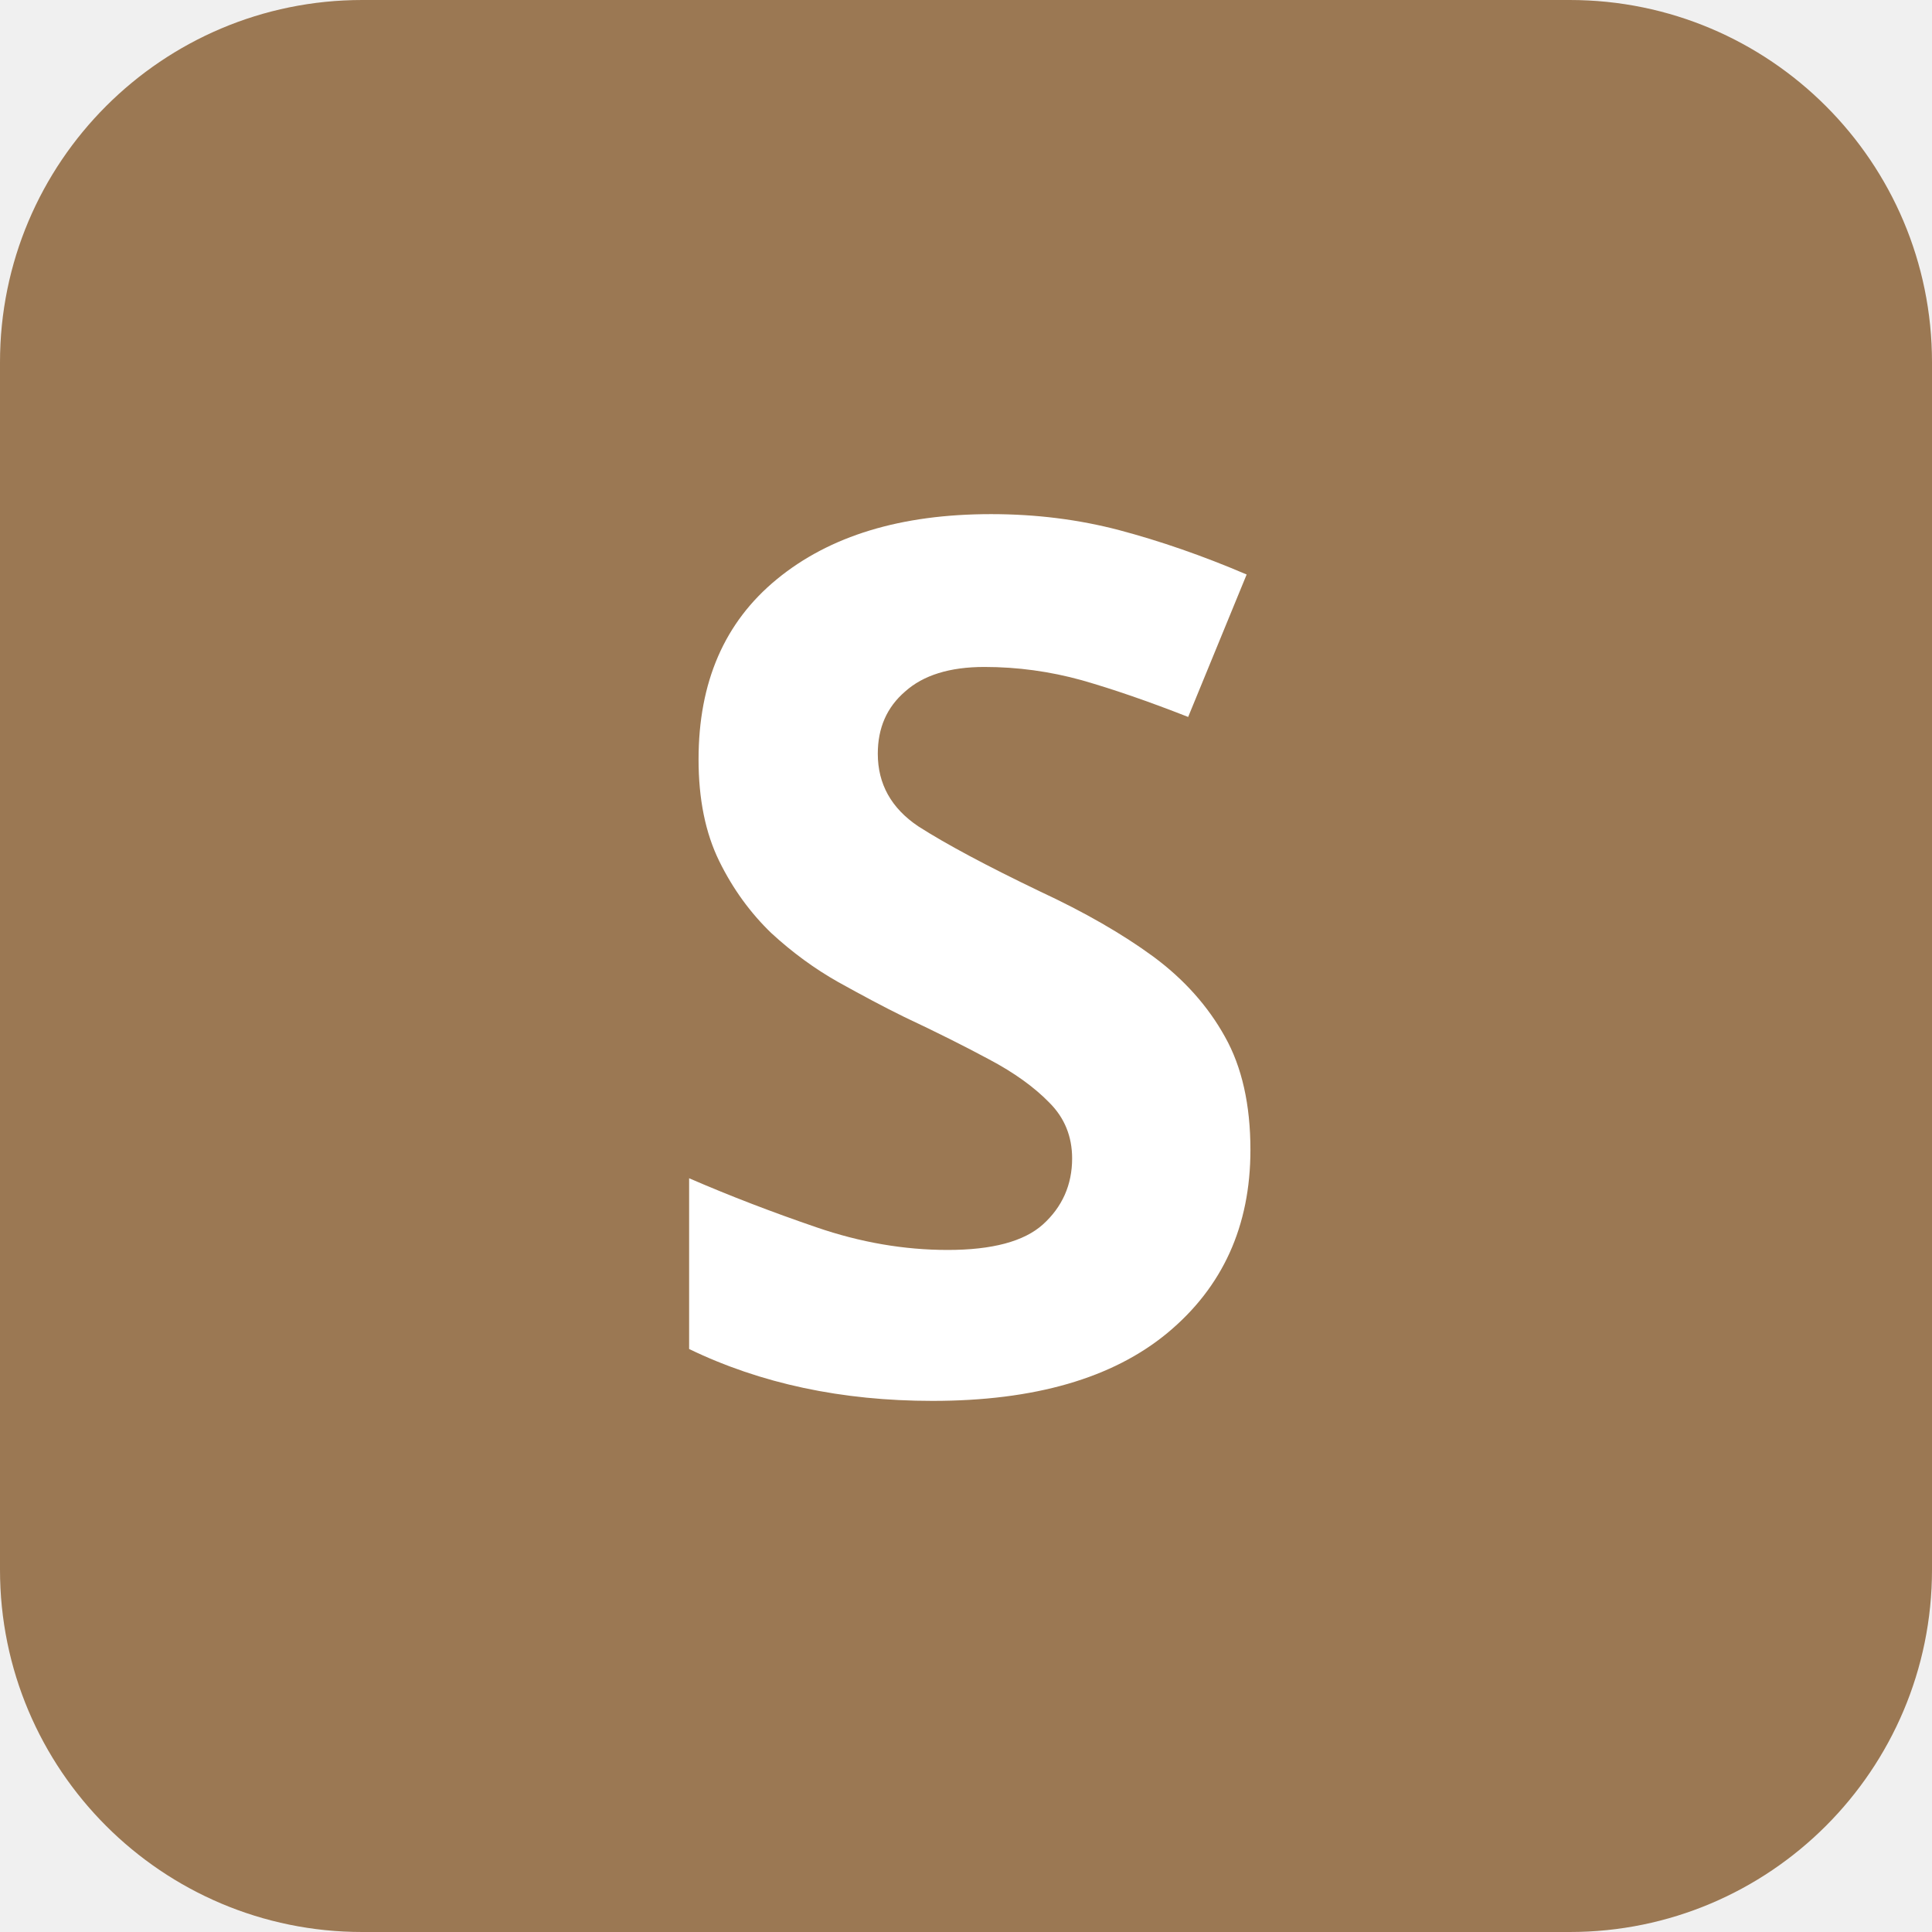
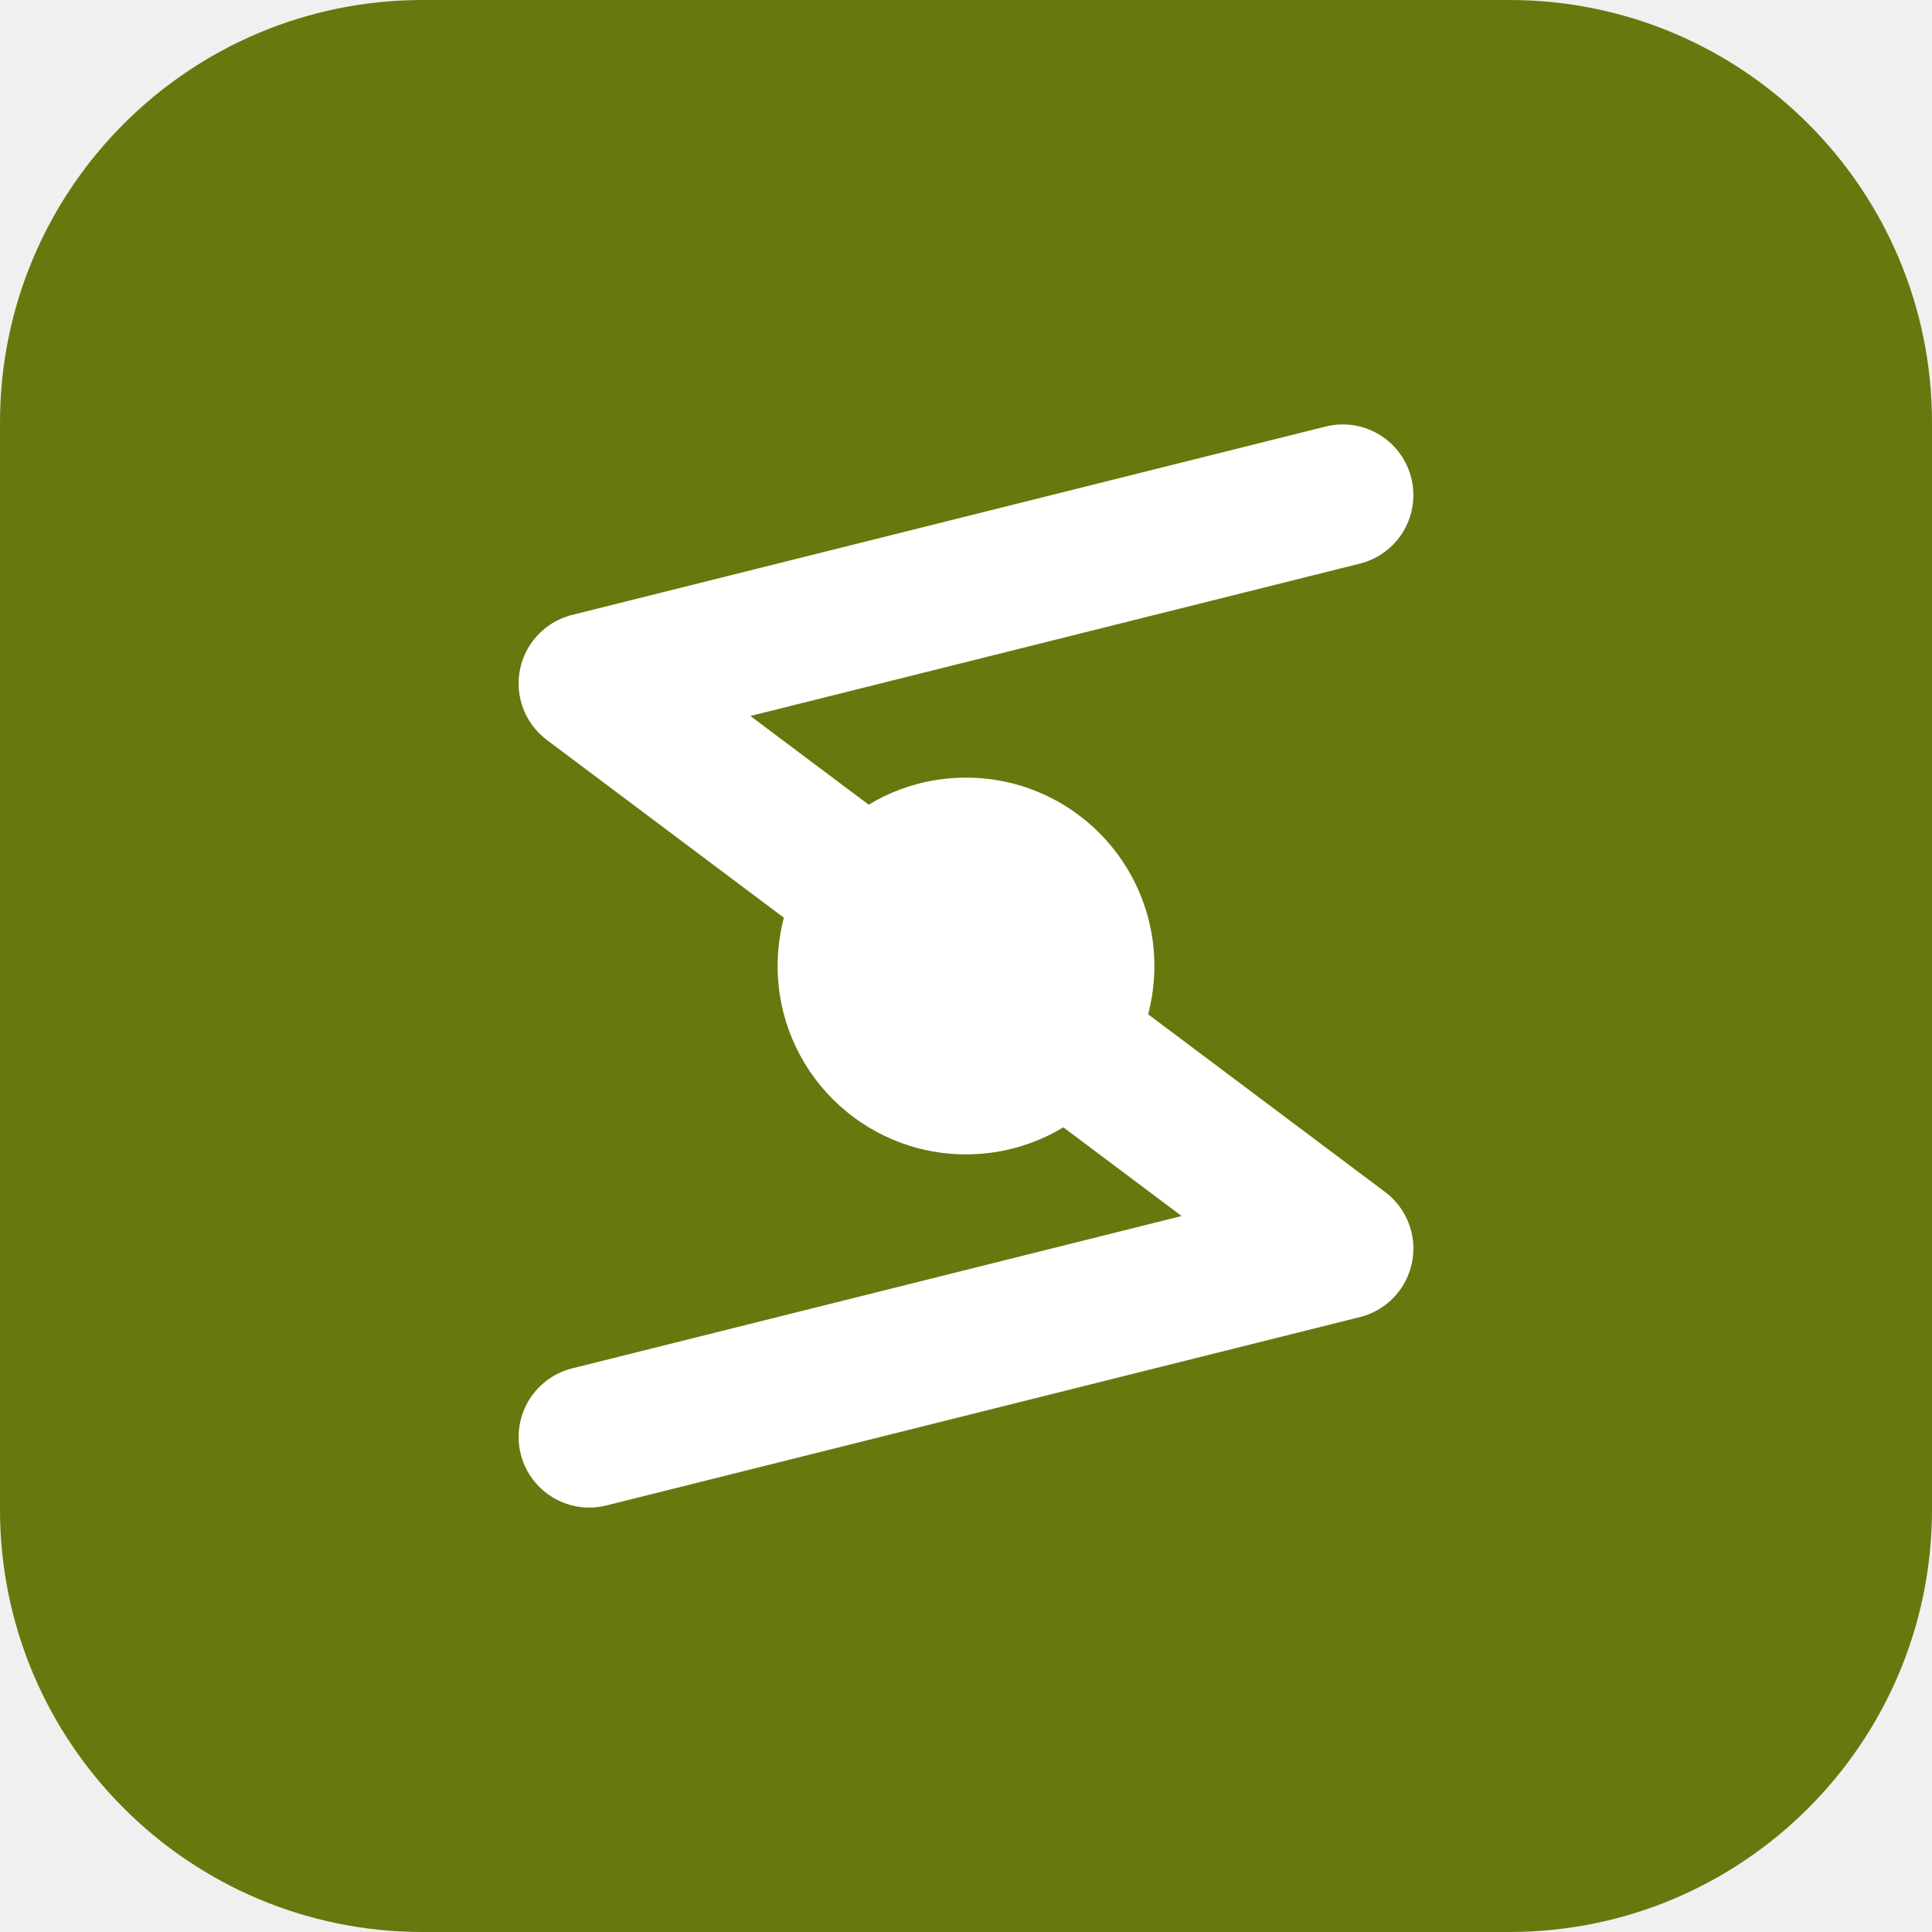
- <svg xmlns="http://www.w3.org/2000/svg" viewBox="0 0 32 32">
-   <rect width="32" height="32" rx="6" fill="#9b7853" />
-   <text x="16" y="23" font-family="system-ui, sans-serif" font-size="20" font-weight="600" text-anchor="middle" fill="white">S</text>
+ <svg xmlns="http://www.w3.org/2000/svg" viewBox="0 0 64 64" width="64" height="64">
+   <rect width="64" height="64" rx="14" fill="#68780e" />
+   <polyline points="44.48,16.40 19.52,22.64 32.00,32.00 44.48,41.36 19.52,47.60" fill="none" stroke="#ffffff" stroke-width="4.68" stroke-linejoin="round" stroke-linecap="round" />
+   <circle cx="32.00" cy="32.00" r="6.24" fill="#ffffff" />
</svg>
